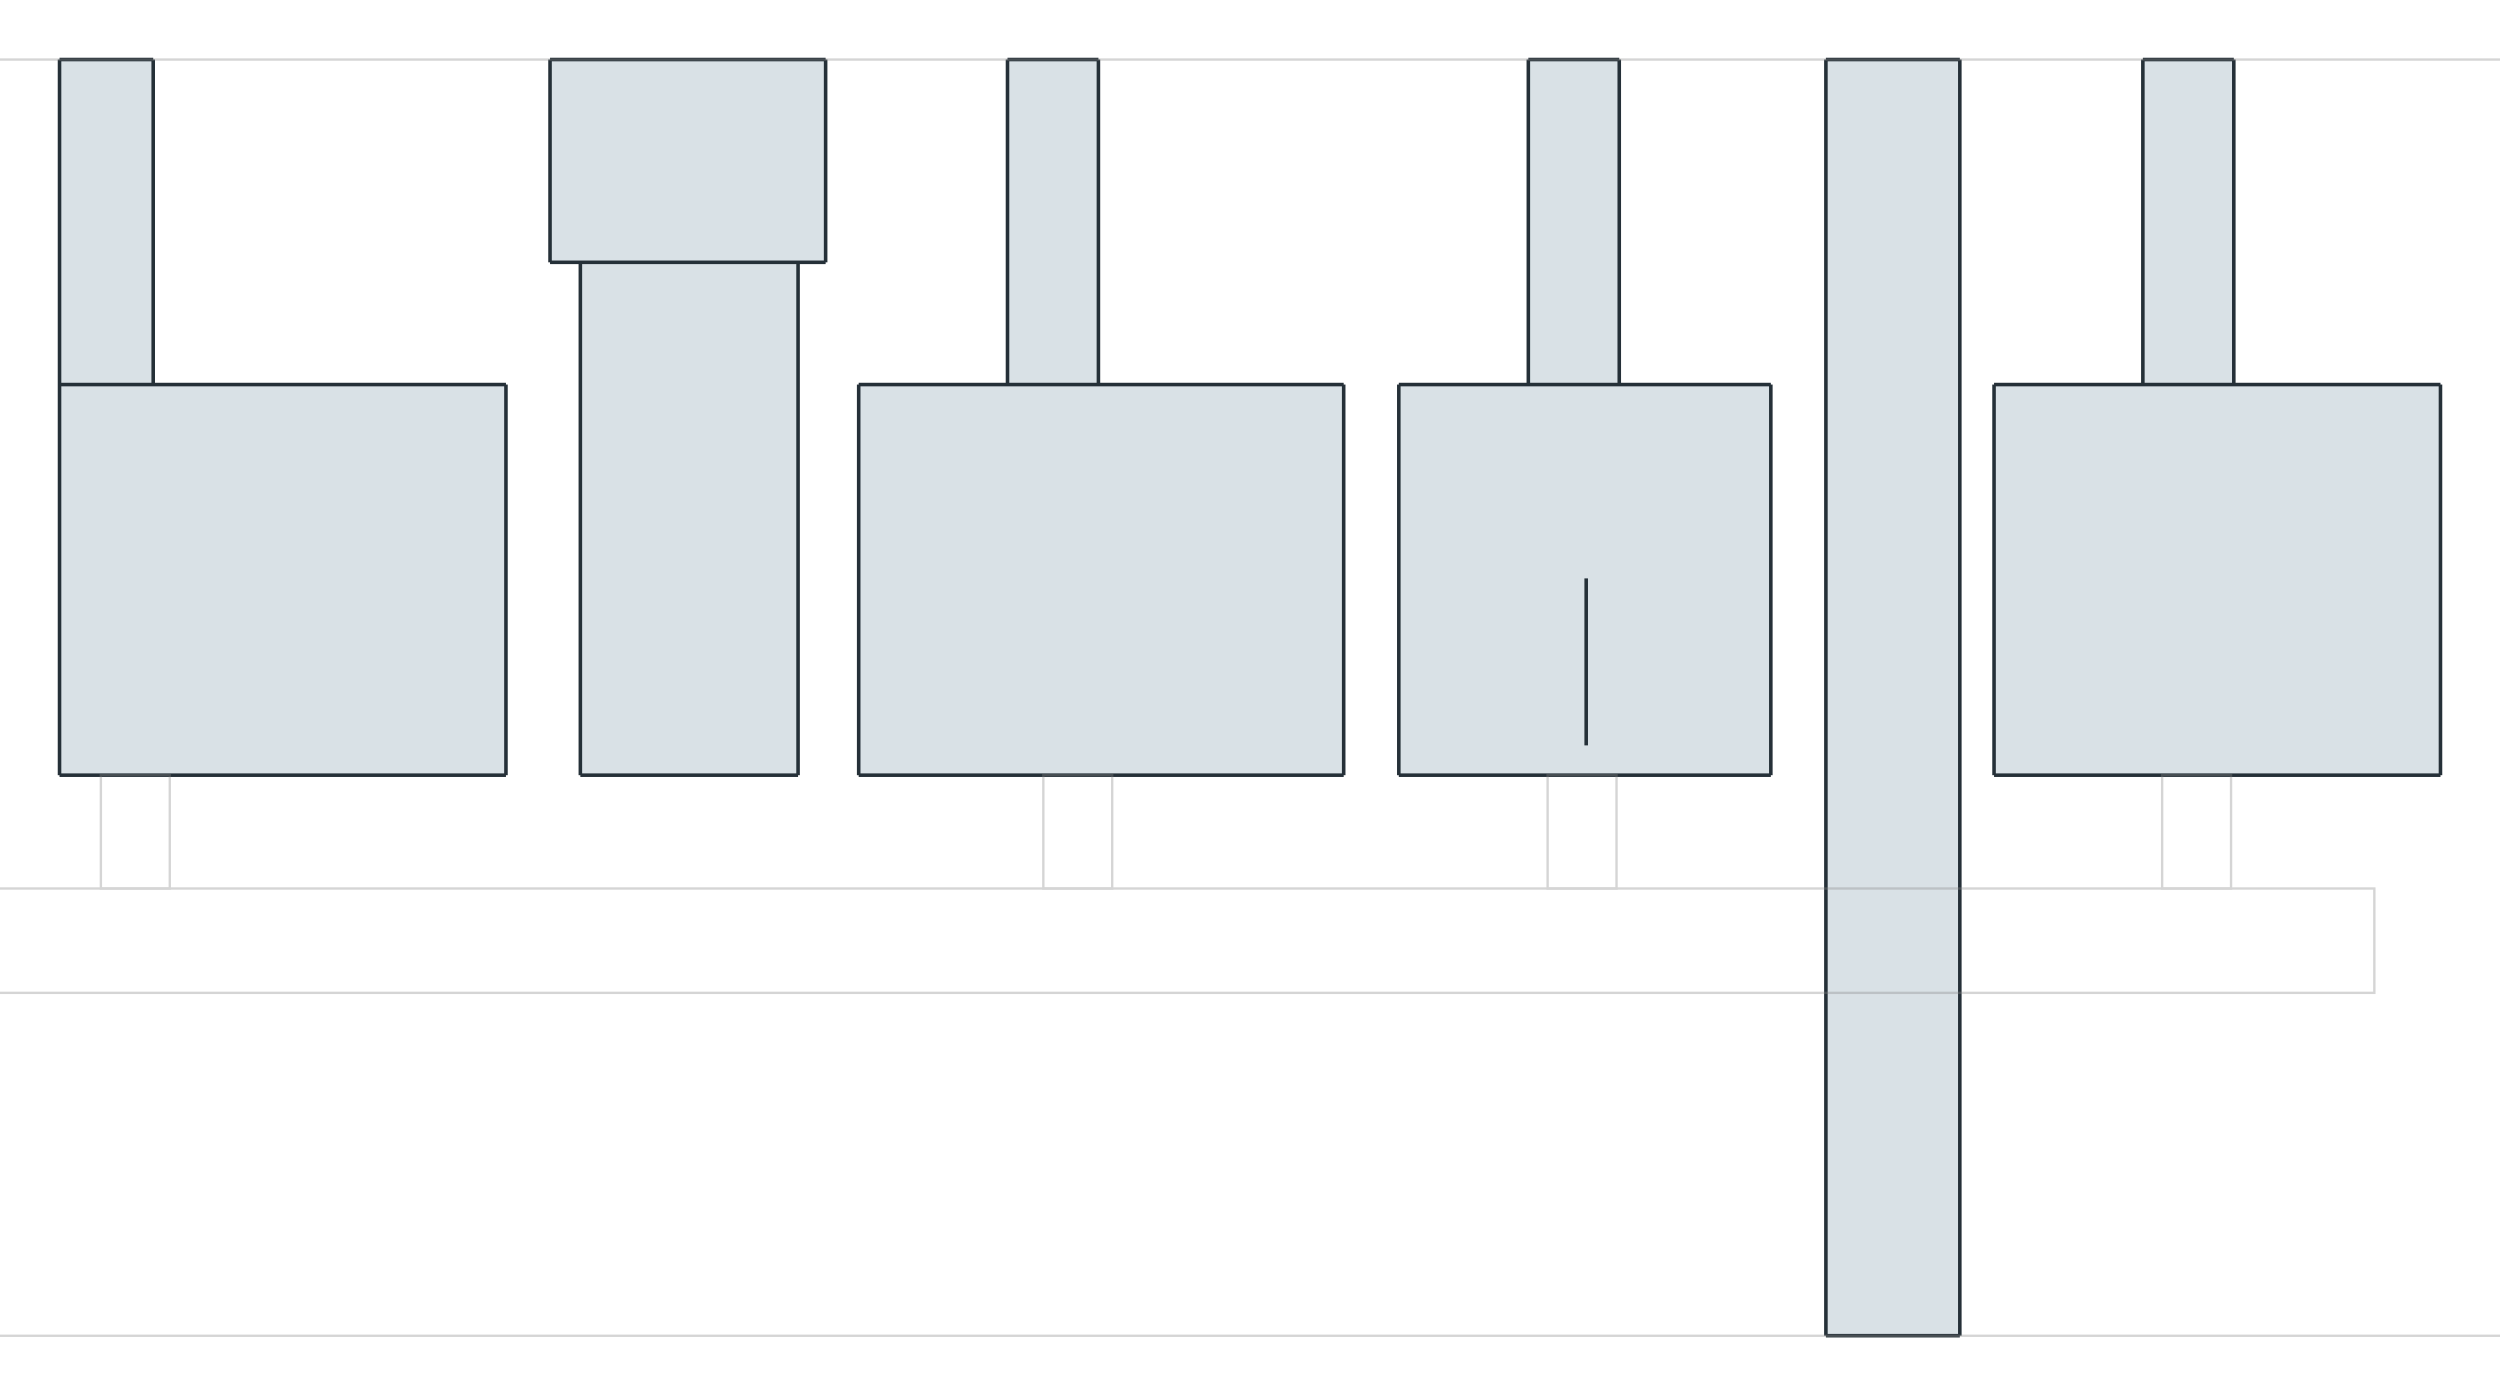
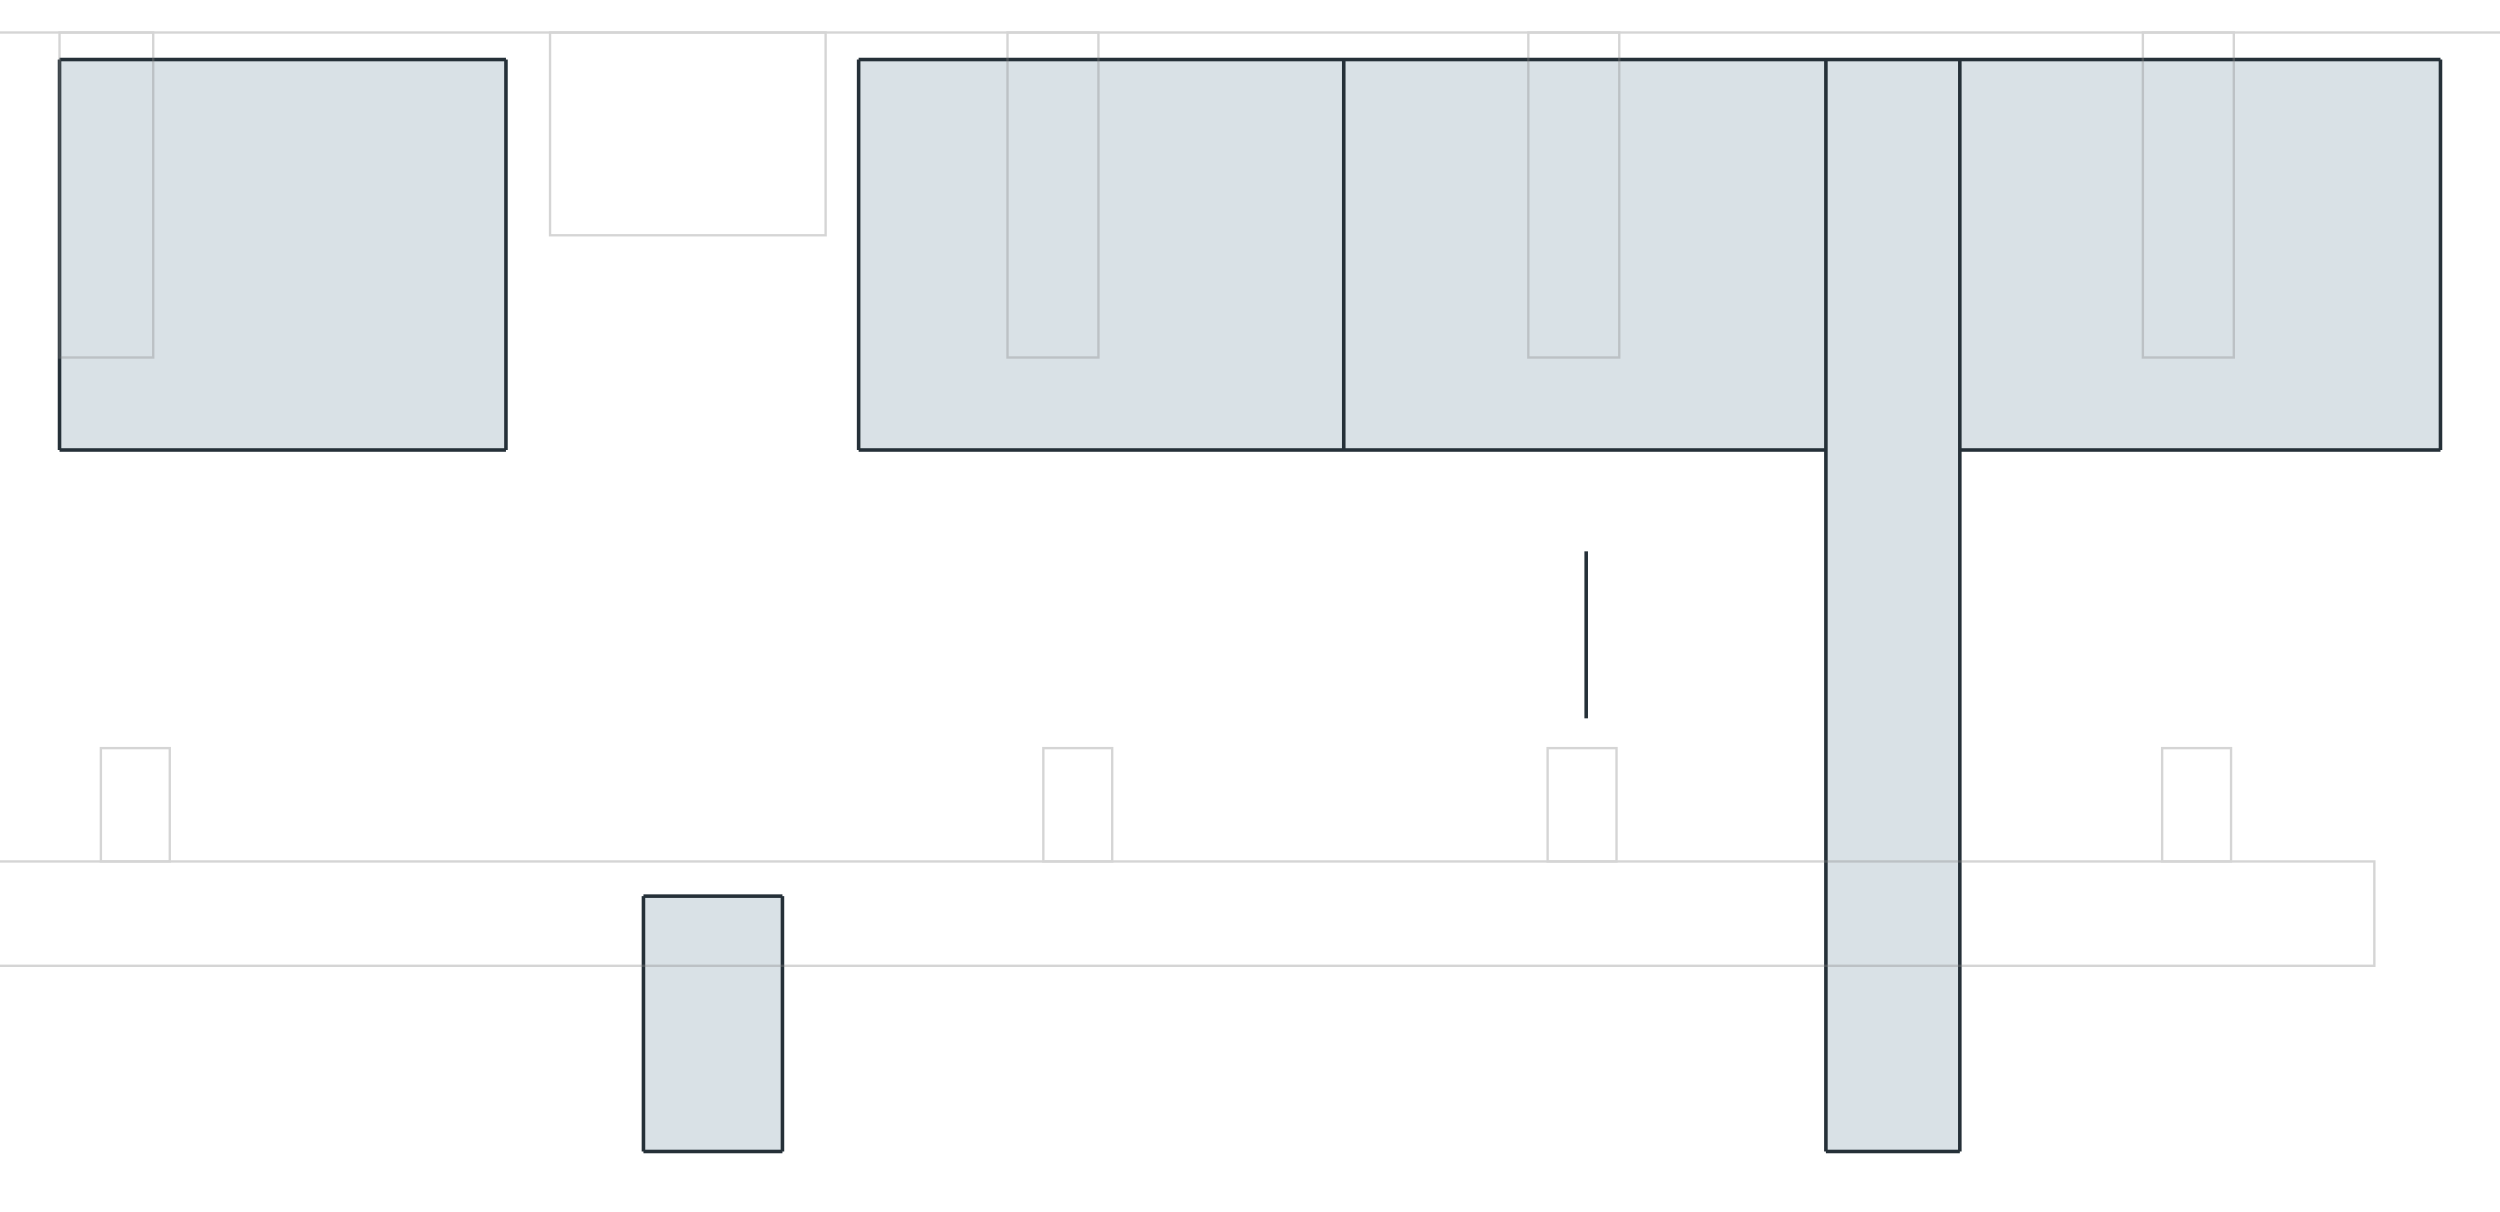
- <svg xmlns="http://www.w3.org/2000/svg" data-presentation-only="false" data-generator-input="true" viewBox="-69.4 22.191 84 46.879" width="1008" height="562.548" data-scale="1" data-scale-unit="m-per-svg-unit" data-grid-size="1" data-artifact-id="APPROVED-T-UTILITIES-SVG-01" data-plan-style-id="caretaker-style-b-v1" data-sector-id="T-UTILITIES" data-level="LV-T" data-source-plan="sectors/technical/t_utilities.svg" data-derivation="approved-plan-scaled-by-overview">
+ <svg xmlns="http://www.w3.org/2000/svg" data-presentation-only="false" data-generator-input="true" viewBox="-69.4 23.1 84 40.69" width="1008" height="488.28" data-scale="1" data-scale-unit="m-per-svg-unit" data-grid-size="1" data-artifact-id="APPROVED-T-UTILITIES-SVG-01" data-plan-style-id="caretaker-style-b-v1" data-sector-id="T-UTILITIES" data-level="LV-T" data-source-plan="sectors/technical/t_utilities.svg" data-derivation="approved-plan-scaled-by-overview">
  <style>.floor{fill:#b9c9d2;fill-opacity:.55;stroke:none}.ceiling{fill:none;stroke:none}.wall{stroke:#253038;stroke-width:.12}</style>
  <g id="t-utilities-floors" data-layer="floors">
-     <rect id="t-utilities-floor-01" class="floor" data-godot-type="floor" data-space-id="T-UTILITIES/corridor" data-label="" data-source-id="t_utilities-space-002" x="-67.4" y="24.191" width="3.148" height="10.921" />
-     <rect id="t-utilities-floor-02" class="floor" data-godot-type="floor" data-space-id="T-UTILITIES/podstanciya" data-label="ПОДСТАНЦИЯ / позднего блока" data-source-id="t_utilities-geometry-002" x="-67.4" y="35.112" width="15" height="13.125" />
-     <rect id="t-utilities-floor-03" class="floor" data-godot-type="floor" data-space-id="T-UTILITIES/protivo" data-label="ПРОТИВО- / ПОЖАРНЫЙ / ТАМБУР" data-source-id="t_utilities-space-003" x="-50.919" y="24.191" width="9.26" height="6.814" />
-     <rect id="t-utilities-floor-04" class="floor" data-godot-type="floor" data-space-id="T-UTILITIES/lestnica" data-label="ЛЕСТНИЦА / СЛУЖЕБНОЙ / РАЗВЯЗКИ" data-source-id="t_utilities-space-004" x="-49.9" y="31.005" width="7.315" height="17.232" />
-     <rect id="t-utilities-floor-05" class="floor" data-godot-type="floor" data-space-id="T-UTILITIES/corridor-2" data-label="" data-source-id="t_utilities-space-005" x="-35.548" y="24.191" width="3.055" height="10.921" />
-     <rect id="t-utilities-floor-06" class="floor" data-godot-type="floor" data-space-id="T-UTILITIES/ventilyaciya" data-label="ВЕНТИЛЯЦИЯ / насосы · теплообмен" data-source-id="t_utilities-geometry-003" x="-40.548" y="35.112" width="16.296" height="13.125" />
-     <rect id="t-utilities-floor-07" class="floor" data-godot-type="floor" data-space-id="T-UTILITIES/corridor-3" data-label="" data-source-id="t_utilities-space-006" x="-18.048" y="24.191" width="3.055" height="10.921" />
-     <rect id="t-utilities-floor-08" class="floor" data-godot-type="floor" data-space-id="T-UTILITIES/gazy" data-label="ГАЗЫ / и реагенты" data-source-id="t_utilities-geometry-004" x="-22.4" y="35.112" width="12.5" height="13.125" />
-     <rect id="t-utilities-floor-09" class="floor" data-godot-type="floor" data-space-id="T-UTILITIES/kontroliruemyy-gruzovoy-pere" data-label="КОНТРОЛИРУЕМЫЙ ГРУЗОВОЙ ПЕРЕХОД" data-source-id="t_utilities-space-007" x="-8.05" y="24.191" width="4.5" height="42.879" />
-     <rect id="t-utilities-floor-10" class="floor" data-godot-type="floor" data-space-id="T-UTILITIES/corridor-4" data-label="" data-source-id="t_utilities-space-008" x="2.6" y="24.191" width="3.056" height="10.921" />
-     <rect id="t-utilities-floor-11" class="floor" data-godot-type="floor" data-space-id="T-UTILITIES/drenazh" data-label="ДРЕНАЖ / нейтрализация" data-source-id="t_utilities-geometry-005" x="-2.4" y="35.112" width="15" height="13.125" />
+     <rect id="t-utilities-floor-01" class="floor" data-godot-type="floor" data-space-id="T-UTILITIES/podstanciya" data-label="ПОДСТАНЦИЯ / позднего блока" data-source-id="t_utilities-geometry-002" x="-67.4" y="25.1" width="15" height="13.12" />
+     <rect id="t-utilities-floor-02" class="floor" data-godot-type="floor" data-space-id="T-UTILITIES/lestnica" data-label="ЛЕСТНИЦА / СЛУЖЕБНОЙ / РАЗВЯЗКИ" data-source-id="t_utilities-space-004" x="-47.78" y="53.21" width="4.67" height="8.58" />
+     <rect id="t-utilities-floor-03" class="floor" data-godot-type="floor" data-space-id="T-UTILITIES/ventilyaciya" data-label="ВЕНТИЛЯЦИЯ / насосы · теплообмен" data-source-id="t_utilities-geometry-003" x="-40.55" y="25.1" width="16.3" height="13.12" />
+     <rect id="t-utilities-floor-04" class="floor" data-godot-type="floor" data-space-id="T-UTILITIES/gazy" data-label="ГАЗЫ / и реагенты" data-source-id="t_utilities-geometry-004" x="-24.25" y="25.1" width="16.2" height="13.12" />
+     <rect id="t-utilities-floor-05" class="floor" data-godot-type="floor" data-space-id="T-UTILITIES/kontroliruemyy-gruzovoy-pere" data-label="КОНТРОЛИРУЕМЫЙ ГРУЗОВОЙ ПЕРЕХОД" data-source-id="t_utilities-space-007" x="-8.05" y="25.1" width="4.5" height="36.69" />
+     <rect id="t-utilities-floor-06" class="floor" data-godot-type="floor" data-space-id="T-UTILITIES/drenazh" data-label="ДРЕНАЖ / нейтрализация" data-source-id="t_utilities-geometry-005" x="-3.55" y="25.1" width="16.15" height="13.12" />
  </g>
  <g id="t-utilities-ceilings" data-layer="ceilings">
-     <rect id="t-utilities-ceiling-01" class="ceiling" data-godot-type="ceiling" data-ceiling-elevation="-7.3" x="-67.4" y="24.191" width="3.148" height="10.921" />
-     <rect id="t-utilities-ceiling-02" class="ceiling" data-godot-type="ceiling" data-ceiling-elevation="-7.3" x="-67.4" y="35.112" width="15" height="13.125" />
-     <rect id="t-utilities-ceiling-03" class="ceiling" data-godot-type="ceiling" data-ceiling-elevation="-7.3" x="-50.919" y="24.191" width="9.26" height="6.814" />
-     <rect id="t-utilities-ceiling-04" class="ceiling" data-godot-type="ceiling" data-ceiling-elevation="-7.3" x="-49.9" y="31.005" width="7.315" height="17.232" />
-     <rect id="t-utilities-ceiling-05" class="ceiling" data-godot-type="ceiling" data-ceiling-elevation="-7.3" x="-35.548" y="24.191" width="3.055" height="10.921" />
-     <rect id="t-utilities-ceiling-06" class="ceiling" data-godot-type="ceiling" data-ceiling-elevation="-7.3" x="-40.548" y="35.112" width="16.296" height="13.125" />
-     <rect id="t-utilities-ceiling-07" class="ceiling" data-godot-type="ceiling" data-ceiling-elevation="-7.3" x="-18.048" y="24.191" width="3.055" height="10.921" />
-     <rect id="t-utilities-ceiling-08" class="ceiling" data-godot-type="ceiling" data-ceiling-elevation="-7.3" x="-22.4" y="35.112" width="12.5" height="13.125" />
-     <rect id="t-utilities-ceiling-09" class="ceiling" data-godot-type="ceiling" data-ceiling-elevation="-7.3" x="-8.05" y="24.191" width="4.5" height="42.879" />
-     <rect id="t-utilities-ceiling-10" class="ceiling" data-godot-type="ceiling" data-ceiling-elevation="-7.3" x="2.6" y="24.191" width="3.056" height="10.921" />
-     <rect id="t-utilities-ceiling-11" class="ceiling" data-godot-type="ceiling" data-ceiling-elevation="-7.3" x="-2.4" y="35.112" width="15" height="13.125" />
+     <rect id="t-utilities-ceiling-01" class="ceiling" data-godot-type="ceiling" data-ceiling-elevation="-7.3" x="-67.4" y="25.1" width="15" height="13.12" />
+     <rect id="t-utilities-ceiling-02" class="ceiling" data-godot-type="ceiling" data-ceiling-elevation="-7.3" x="-47.78" y="53.21" width="4.67" height="8.58" />
+     <rect id="t-utilities-ceiling-03" class="ceiling" data-godot-type="ceiling" data-ceiling-elevation="-7.3" x="-40.55" y="25.1" width="16.3" height="13.12" />
+     <rect id="t-utilities-ceiling-04" class="ceiling" data-godot-type="ceiling" data-ceiling-elevation="-7.3" x="-24.25" y="25.1" width="16.2" height="13.12" />
+     <rect id="t-utilities-ceiling-05" class="ceiling" data-godot-type="ceiling" data-ceiling-elevation="-7.3" x="-8.05" y="25.1" width="4.5" height="36.69" />
+     <rect id="t-utilities-ceiling-06" class="ceiling" data-godot-type="ceiling" data-ceiling-elevation="-7.3" x="-3.55" y="25.1" width="16.15" height="13.12" />
  </g>
  <g id="t-utilities-walls" data-layer="walls">
-     <line id="t-utilities-wall-01" class="wall" data-godot-type="wall" data-wall-height="4.2" data-surface-side-id="T-UTILITIES/wall-01" data-normal-side="opposite" x1="-67.4" y1="24.191" x2="-64.252" y2="24.191" />
-     <line id="t-utilities-wall-02" class="wall" data-godot-type="wall" data-wall-height="4.2" data-surface-side-id="T-UTILITIES/wall-02" data-normal-side="normal" x1="-67.4" y1="35.112" x2="-52.4" y2="35.112" />
-     <line id="t-utilities-wall-03" class="wall" data-godot-type="wall" data-wall-height="4.2" data-surface-side-id="T-UTILITIES/wall-03" data-normal-side="opposite" x1="-67.4" y1="48.237" x2="-52.4" y2="48.237" />
-     <line id="t-utilities-wall-04" class="wall" data-godot-type="wall" data-wall-height="4.2" data-surface-side-id="T-UTILITIES/wall-04" data-normal-side="opposite" x1="-50.919" y1="24.191" x2="-41.659" y2="24.191" />
-     <line id="t-utilities-wall-05" class="wall" data-godot-type="wall" data-wall-height="4.2" data-surface-side-id="T-UTILITIES/wall-05" data-normal-side="normal" x1="-50.919" y1="31.005" x2="-41.659" y2="31.005" />
-     <line id="t-utilities-wall-06" class="wall" data-godot-type="wall" data-wall-height="4.2" data-surface-side-id="T-UTILITIES/wall-06" data-normal-side="opposite" x1="-49.9" y1="48.237" x2="-42.585" y2="48.237" />
-     <line id="t-utilities-wall-07" class="wall" data-godot-type="wall" data-wall-height="4.2" data-surface-side-id="T-UTILITIES/wall-07" data-normal-side="normal" x1="-40.548" y1="35.112" x2="-24.252" y2="35.112" />
-     <line id="t-utilities-wall-08" class="wall" data-godot-type="wall" data-wall-height="4.2" data-surface-side-id="T-UTILITIES/wall-08" data-normal-side="opposite" x1="-40.548" y1="48.237" x2="-24.252" y2="48.237" />
-     <line id="t-utilities-wall-09" class="wall" data-godot-type="wall" data-wall-height="4.2" data-surface-side-id="T-UTILITIES/wall-09" data-normal-side="opposite" x1="-35.548" y1="24.191" x2="-32.493" y2="24.191" />
-     <line id="t-utilities-wall-10" class="wall" data-godot-type="wall" data-wall-height="4.2" data-surface-side-id="T-UTILITIES/wall-10" data-normal-side="normal" x1="-22.4" y1="35.112" x2="-9.9" y2="35.112" />
-     <line id="t-utilities-wall-11" class="wall" data-godot-type="wall" data-wall-height="4.2" data-surface-side-id="T-UTILITIES/wall-11" data-normal-side="opposite" x1="-22.4" y1="48.237" x2="-9.9" y2="48.237" />
-     <line id="t-utilities-wall-12" class="wall" data-godot-type="wall" data-wall-height="4.2" data-surface-side-id="T-UTILITIES/wall-12" data-normal-side="opposite" x1="-18.048" y1="24.191" x2="-14.993" y2="24.191" />
-     <line id="t-utilities-wall-13" class="wall" data-godot-type="wall" data-wall-height="4.2" data-surface-side-id="T-UTILITIES/wall-13" data-normal-side="opposite" x1="-8.05" y1="24.191" x2="-3.55" y2="24.191" />
-     <line id="t-utilities-wall-14" class="wall" data-godot-type="wall" data-wall-height="4.2" data-surface-side-id="T-UTILITIES/wall-14" data-normal-side="opposite" x1="-8.05" y1="67.07" x2="-3.55" y2="67.07" />
-     <line id="t-utilities-wall-15" class="wall" data-godot-type="wall" data-wall-height="4.2" data-surface-side-id="T-UTILITIES/wall-15" data-normal-side="normal" x1="-2.4" y1="35.112" x2="12.6" y2="35.112" />
-     <line id="t-utilities-wall-16" class="wall" data-godot-type="wall" data-wall-height="4.2" data-surface-side-id="T-UTILITIES/wall-16" data-normal-side="opposite" x1="-2.4" y1="48.237" x2="12.6" y2="48.237" />
-     <line id="t-utilities-wall-17" class="wall" data-godot-type="wall" data-wall-height="4.2" data-surface-side-id="T-UTILITIES/wall-17" data-normal-side="opposite" x1="2.6" y1="24.191" x2="5.656" y2="24.191" />
-     <line id="t-utilities-wall-18" class="wall" data-godot-type="wall" data-wall-height="4.2" data-surface-side-id="T-UTILITIES/wall-18" data-normal-side="opposite" x1="-67.4" y1="24.191" x2="-67.4" y2="48.237" />
-     <line id="t-utilities-wall-19" class="wall" data-godot-type="wall" data-wall-height="4.2" data-surface-side-id="T-UTILITIES/wall-19" data-normal-side="normal" x1="-64.252" y1="24.191" x2="-64.252" y2="35.112" />
-     <line id="t-utilities-wall-20" class="wall" data-godot-type="wall" data-wall-height="4.2" data-surface-side-id="T-UTILITIES/wall-20" data-normal-side="normal" x1="-52.4" y1="35.112" x2="-52.4" y2="48.237" />
-     <line id="t-utilities-wall-21" class="wall" data-godot-type="wall" data-wall-height="4.2" data-surface-side-id="T-UTILITIES/wall-21" data-normal-side="opposite" x1="-50.919" y1="24.191" x2="-50.919" y2="31.005" />
-     <line id="t-utilities-wall-22" class="wall" data-godot-type="wall" data-wall-height="4.2" data-surface-side-id="T-UTILITIES/wall-22" data-normal-side="opposite" x1="-49.9" y1="31.005" x2="-49.9" y2="48.237" />
-     <line id="t-utilities-wall-23" class="wall" data-godot-type="wall" data-wall-height="4.2" data-surface-side-id="T-UTILITIES/wall-23" data-normal-side="normal" x1="-42.585" y1="31.005" x2="-42.585" y2="48.237" />
-     <line id="t-utilities-wall-24" class="wall" data-godot-type="wall" data-wall-height="4.2" data-surface-side-id="T-UTILITIES/wall-24" data-normal-side="normal" x1="-41.659" y1="24.191" x2="-41.659" y2="31.005" />
-     <line id="t-utilities-wall-25" class="wall" data-godot-type="wall" data-wall-height="4.2" data-surface-side-id="T-UTILITIES/wall-25" data-normal-side="opposite" x1="-40.548" y1="35.112" x2="-40.548" y2="48.237" />
-     <line id="t-utilities-wall-26" class="wall" data-godot-type="wall" data-wall-height="4.2" data-surface-side-id="T-UTILITIES/wall-26" data-normal-side="opposite" x1="-35.548" y1="24.191" x2="-35.548" y2="35.112" />
-     <line id="t-utilities-wall-27" class="wall" data-godot-type="wall" data-wall-height="4.2" data-surface-side-id="T-UTILITIES/wall-27" data-normal-side="normal" x1="-32.493" y1="24.191" x2="-32.493" y2="35.112" />
-     <line id="t-utilities-wall-28" class="wall" data-godot-type="wall" data-wall-height="4.2" data-surface-side-id="T-UTILITIES/wall-28" data-normal-side="normal" x1="-24.252" y1="35.112" x2="-24.252" y2="48.237" />
-     <line id="t-utilities-wall-29" class="wall" data-godot-type="wall" data-wall-height="4.2" data-surface-side-id="T-UTILITIES/wall-29" data-normal-side="opposite" x1="-22.4" y1="35.112" x2="-22.4" y2="48.237" />
-     <line id="t-utilities-wall-30" class="wall" data-godot-type="wall" data-wall-height="4.2" data-surface-side-id="T-UTILITIES/wall-30" data-normal-side="opposite" x1="-18.048" y1="24.191" x2="-18.048" y2="35.112" />
-     <line id="t-utilities-wall-31" class="wall" data-godot-type="wall" data-wall-height="4.2" data-surface-side-id="T-UTILITIES/wall-31" data-normal-side="normal" x1="-14.993" y1="24.191" x2="-14.993" y2="35.112" />
-     <line id="t-utilities-wall-32" class="wall" data-godot-type="wall" data-wall-height="4.2" data-surface-side-id="T-UTILITIES/wall-32" data-normal-side="normal" x1="-9.9" y1="35.112" x2="-9.9" y2="48.237" />
-     <line id="t-utilities-wall-33" class="wall" data-godot-type="wall" data-wall-height="4.2" data-surface-side-id="T-UTILITIES/wall-33" data-normal-side="opposite" x1="-8.05" y1="24.191" x2="-8.05" y2="67.07" />
-     <line id="t-utilities-wall-34" class="wall" data-godot-type="wall" data-wall-height="4.2" data-surface-side-id="T-UTILITIES/wall-34" data-normal-side="normal" x1="-3.55" y1="24.191" x2="-3.55" y2="67.07" />
-     <line id="t-utilities-wall-35" class="wall" data-godot-type="wall" data-wall-height="4.2" data-surface-side-id="T-UTILITIES/wall-35" data-normal-side="opposite" x1="-2.4" y1="35.112" x2="-2.4" y2="48.237" />
-     <line id="t-utilities-wall-36" class="wall" data-godot-type="wall" data-wall-height="4.2" data-surface-side-id="T-UTILITIES/wall-36" data-normal-side="opposite" x1="2.6" y1="24.191" x2="2.6" y2="35.112" />
-     <line id="t-utilities-wall-37" class="wall" data-godot-type="wall" data-wall-height="4.2" data-surface-side-id="T-UTILITIES/wall-37" data-normal-side="normal" x1="5.656" y1="24.191" x2="5.656" y2="35.112" />
-     <line id="t-utilities-wall-38" class="wall" data-godot-type="wall" data-wall-height="4.2" data-surface-side-id="T-UTILITIES/wall-38" data-normal-side="normal" x1="12.6" y1="35.112" x2="12.6" y2="48.237" />
-     <line id="t-utilities-wall-39" class="wall" data-godot-type="wall" data-wall-height="4.2" data-surface-side-id="T-UTILITIES/wall-39" data-normal-side="normal" data-source-id="t_utilities-wall-001" x1="-16.104" y1="41.625" x2="-16.104" y2="47.236" />
+     <line id="t-utilities-wall-01" class="wall" data-godot-type="wall" data-wall-height="4.2" data-surface-side-id="T-UTILITIES/wall-01" data-normal-side="opposite" x1="-67.4" y1="25.1" x2="-52.4" y2="25.1" />
+     <line id="t-utilities-wall-02" class="wall" data-godot-type="wall" data-wall-height="4.2" data-surface-side-id="T-UTILITIES/wall-02" data-normal-side="opposite" x1="-67.4" y1="38.22" x2="-52.4" y2="38.22" />
+     <line id="t-utilities-wall-03" class="wall" data-godot-type="wall" data-wall-height="4.2" data-surface-side-id="T-UTILITIES/wall-03" data-normal-side="opposite" x1="-47.78" y1="53.21" x2="-43.11" y2="53.21" />
+     <line id="t-utilities-wall-04" class="wall" data-godot-type="wall" data-wall-height="4.2" data-surface-side-id="T-UTILITIES/wall-04" data-normal-side="opposite" x1="-47.78" y1="61.79" x2="-43.11" y2="61.79" />
+     <line id="t-utilities-wall-05" class="wall" data-godot-type="wall" data-wall-height="4.2" data-surface-side-id="T-UTILITIES/wall-05" data-normal-side="opposite" x1="-40.55" y1="25.1" x2="12.6" y2="25.1" />
+     <line id="t-utilities-wall-06" class="wall" data-godot-type="wall" data-wall-height="4.2" data-surface-side-id="T-UTILITIES/wall-06" data-normal-side="opposite" x1="-40.55" y1="38.22" x2="-8.05" y2="38.22" />
+     <line id="t-utilities-wall-07" class="wall" data-godot-type="wall" data-wall-height="4.2" data-surface-side-id="T-UTILITIES/wall-07" data-normal-side="opposite" x1="-8.05" y1="61.79" x2="-3.55" y2="61.79" />
+     <line id="t-utilities-wall-08" class="wall" data-godot-type="wall" data-wall-height="4.2" data-surface-side-id="T-UTILITIES/wall-08" data-normal-side="opposite" x1="-3.55" y1="38.22" x2="12.6" y2="38.22" />
+     <line id="t-utilities-wall-09" class="wall" data-godot-type="wall" data-wall-height="4.2" data-surface-side-id="T-UTILITIES/wall-09" data-normal-side="opposite" x1="-67.4" y1="25.1" x2="-67.4" y2="38.22" />
+     <line id="t-utilities-wall-10" class="wall" data-godot-type="wall" data-wall-height="4.2" data-surface-side-id="T-UTILITIES/wall-10" data-normal-side="normal" x1="-52.4" y1="25.1" x2="-52.4" y2="38.22" />
+     <line id="t-utilities-wall-11" class="wall" data-godot-type="wall" data-wall-height="4.2" data-surface-side-id="T-UTILITIES/wall-11" data-normal-side="opposite" x1="-47.78" y1="53.21" x2="-47.78" y2="61.79" />
+     <line id="t-utilities-wall-12" class="wall" data-godot-type="wall" data-wall-height="4.2" data-surface-side-id="T-UTILITIES/wall-12" data-normal-side="normal" x1="-43.11" y1="53.21" x2="-43.11" y2="61.79" />
+     <line id="t-utilities-wall-13" class="wall" data-godot-type="wall" data-wall-height="4.2" data-surface-side-id="T-UTILITIES/wall-13" data-normal-side="opposite" x1="-40.55" y1="25.1" x2="-40.55" y2="38.22" />
+     <line id="t-utilities-wall-14" class="wall" data-godot-type="wall" data-wall-height="4.2" data-surface-side-id="T-UTILITIES/wall-14" data-normal-side="normal" x1="-24.25" y1="25.1" x2="-24.25" y2="38.22" />
+     <line id="t-utilities-wall-15" class="wall" data-godot-type="wall" data-wall-height="4.2" data-surface-side-id="T-UTILITIES/wall-15" data-normal-side="opposite" x1="-8.05" y1="25.1" x2="-8.05" y2="61.79" />
+     <line id="t-utilities-wall-16" class="wall" data-godot-type="wall" data-wall-height="4.2" data-surface-side-id="T-UTILITIES/wall-16" data-normal-side="normal" x1="-3.55" y1="25.1" x2="-3.55" y2="61.79" />
+     <line id="t-utilities-wall-17" class="wall" data-godot-type="wall" data-wall-height="4.2" data-surface-side-id="T-UTILITIES/wall-17" data-normal-side="normal" x1="12.6" y1="25.1" x2="12.6" y2="38.22" />
+     <line id="t-utilities-wall-18" class="wall" data-godot-type="wall" data-wall-height="4.2" data-surface-side-id="T-UTILITIES/wall-18" data-normal-side="normal" data-source-id="t_utilities-wall-001" x1="-16.104" y1="41.625" x2="-16.104" y2="47.236" />
  </g>
  <g id="t-utilities-openings" data-layer="openings">
-     <line id="t-utilities-opening-01" data-godot-type="opening" data-door-type="corridor-to-room" data-source-id="amendment-D-32d0" x1="-67.4" y1="24.191" x2="-64.25" y2="24.191" />
-     <line id="t-utilities-opening-02" data-godot-type="opening" data-door-type="corridor-to-room" data-source-id="amendment-D-32d1" x1="-35.55" y1="24.191" x2="-32.49" y2="24.191" />
-     <line id="t-utilities-opening-03" data-godot-type="opening" data-door-type="corridor-to-room" data-source-id="amendment-D-32d2" x1="-18.05" y1="24.191" x2="-15.04" y2="24.191" />
-     <line id="t-utilities-opening-04" data-godot-type="opening" data-door-type="corridor-to-room" data-source-id="amendment-D-32d3" x1="2.6" y1="24.191" x2="5.61" y2="24.191" />
-     <line id="t-utilities-door-05" data-godot-type="door" data-door-height="2.8" data-door-type="wing" data-inside-side="opposite" data-source-id="amendment-D-32e0" x1="-66.73" y1="35.112" x2="-64.93" y2="35.112" />
-     <line id="t-utilities-door-06" data-godot-type="door" data-door-height="2.8" data-door-type="wing" data-inside-side="opposite" data-source-id="amendment-D-32e1" x1="-34.88" y1="35.112" x2="-33.08" y2="35.112" />
-     <line id="t-utilities-door-07" data-godot-type="door" data-door-height="2.8" data-door-type="wing" data-inside-side="opposite" data-source-id="amendment-D-32e2" x1="-17.38" y1="35.112" x2="-15.58" y2="35.112" />
-     <line id="t-utilities-door-08" data-godot-type="door" data-door-height="2.8" data-door-type="wing" data-inside-side="opposite" data-source-id="amendment-D-32e3" x1="3.27" y1="35.112" x2="5.07" y2="35.112" />
-     <line id="t-utilities-door-09" data-godot-type="door" data-door-height="2.8" data-door-type="fire" data-inside-side="normal" data-source-id="amendment-D-32f" x1="-47.19" y1="24.191" x2="-45.39" y2="24.191" />
-     <line id="t-utilities-door-10" data-godot-type="door" data-door-height="2.8" data-door-type="fire" data-inside-side="opposite" data-source-id="amendment-D-32g" x1="-47.19" y1="31.005" x2="-45.39" y2="31.005" />
-     <line id="t-utilities-door-11" data-godot-type="door" data-door-height="4.5" data-door-type="heavy-gate" data-inside-side="normal" data-source-id="amendment-D-32h" x1="-8.05" y1="24.191" x2="-3.55" y2="24.191" />
-     <line id="t-utilities-door-12" data-godot-type="door" data-door-height="4.5" data-door-type="heavy-gate" data-inside-side="opposite" data-source-id="amendment-D-32i" x1="-8.05" y1="67.07" x2="-3.55" y2="67.07" />
+     <line id="t-utilities-door-01" data-godot-type="door" data-door-height="2.8" data-door-type="wing" data-inside-side="normal" data-source-id="amendment-D-36h0" x1="-60.8" y1="25.1" x2="-59" y2="25.1" />
+     <line id="t-utilities-door-02" data-godot-type="door" data-door-height="2.8" data-door-type="wing" data-inside-side="normal" data-source-id="amendment-D-36h1" x1="-33.3" y1="25.1" x2="-31.5" y2="25.1" />
+     <line id="t-utilities-door-03" data-godot-type="door" data-door-height="2.8" data-door-type="wing" data-inside-side="normal" data-source-id="amendment-D-36h2" x1="-17.05" y1="25.1" x2="-15.25" y2="25.1" />
+     <line id="t-utilities-door-04" data-godot-type="door" data-door-height="2.8" data-door-type="wing" data-inside-side="normal" data-source-id="amendment-D-36h3" x1="3.6" y1="25.1" x2="5.4" y2="25.1" />
+     <line id="t-utilities-door-05" data-godot-type="door" data-door-height="4.5" data-door-type="heavy-gate" data-inside-side="normal" data-source-id="amendment-D-36i" x1="-8.05" y1="25.1" x2="-3.55" y2="25.1" />
+     <line id="t-utilities-door-06" data-godot-type="door" data-door-height="4.5" data-door-type="heavy-gate" data-inside-side="opposite" data-source-id="amendment-D-36j" x1="-8.05" y1="61.79" x2="-3.55" y2="61.79" />
+     <line id="t-utilities-door-07" data-godot-type="door" data-door-height="2.8" data-door-type="fire" data-inside-side="opposite" data-source-id="amendment-D-36k" x1="-46.35" y1="61.79" x2="-44.55" y2="61.79" />
  </g>
  <g id="t-utilities-context" data-layer="context" opacity="0.35">
    <rect id="t-utilities-context-01" class="context-envelope" data-godot-type="ignore" data-source-id="t_utilities-geometry-001" fill="none" stroke="#888" stroke-width="0.08" x="-72.956" y="12.169" width="92.593" height="70.133" />
    <rect id="t-utilities-context-02" class="context-trunk" data-godot-type="ignore" data-source-id="t_utilities-space-001" fill="none" stroke="#888" stroke-width="0.08" x="-70.178" y="16.176" width="87.037" height="8.016" />
-     <rect id="t-utilities-context-03" class="context-context" data-godot-type="ignore" data-source-id="t_utilities-space-009" fill="none" stroke="#888" stroke-width="0.08" x="-66.011" y="48.237" width="2.315" height="3.808" />
-     <rect id="t-utilities-context-04" class="context-context" data-godot-type="ignore" data-source-id="t_utilities-space-010" fill="none" stroke="#888" stroke-width="0.08" x="-34.344" y="48.237" width="2.314" height="3.808" />
-     <rect id="t-utilities-context-05" class="context-context" data-godot-type="ignore" data-source-id="t_utilities-space-011" fill="none" stroke="#888" stroke-width="0.08" x="-17.4" y="48.237" width="2.315" height="3.808" />
-     <rect id="t-utilities-context-06" class="context-context" data-godot-type="ignore" data-source-id="t_utilities-space-012" fill="none" stroke="#888" stroke-width="0.08" x="3.248" y="48.237" width="2.315" height="3.808" />
-     <rect id="t-utilities-context-07" class="context-trunk" data-godot-type="ignore" data-source-id="t_utilities-space-013" fill="none" stroke="#888" stroke-width="0.08" x="-70.178" y="52.045" width="80.556" height="3.506" />
-     <rect id="t-utilities-context-08" class="context-trunk" data-godot-type="ignore" data-source-id="t_utilities-equipment-013" fill="none" stroke="#888" stroke-width="0.08" x="-70.178" y="67.073" width="87.037" height="7.515" />
+     <rect id="t-utilities-context-03" class="context-context" data-godot-type="ignore" data-source-id="t_utilities-space-002" fill="none" stroke="#888" stroke-width="0.08" x="-67.4" y="24.192" width="3.148" height="10.92" />
+     <rect id="t-utilities-context-04" class="context-context" data-godot-type="ignore" data-source-id="t_utilities-space-003" fill="none" stroke="#888" stroke-width="0.08" x="-50.919" y="24.192" width="9.26" height="6.813" />
+     <rect id="t-utilities-context-05" class="context-context" data-godot-type="ignore" data-source-id="t_utilities-space-005" fill="none" stroke="#888" stroke-width="0.08" x="-35.548" y="24.192" width="3.055" height="10.92" />
+     <rect id="t-utilities-context-06" class="context-context" data-godot-type="ignore" data-source-id="t_utilities-space-006" fill="none" stroke="#888" stroke-width="0.08" x="-18.048" y="24.192" width="3.055" height="10.92" />
+     <rect id="t-utilities-context-07" class="context-context" data-godot-type="ignore" data-source-id="t_utilities-space-008" fill="none" stroke="#888" stroke-width="0.08" x="2.6" y="24.192" width="3.056" height="10.92" />
+     <rect id="t-utilities-context-08" class="context-context" data-godot-type="ignore" data-source-id="t_utilities-space-009" fill="none" stroke="#888" stroke-width="0.08" x="-66.011" y="48.237" width="2.315" height="3.808" />
+     <rect id="t-utilities-context-09" class="context-context" data-godot-type="ignore" data-source-id="t_utilities-space-010" fill="none" stroke="#888" stroke-width="0.08" x="-34.344" y="48.237" width="2.314" height="3.808" />
+     <rect id="t-utilities-context-10" class="context-context" data-godot-type="ignore" data-source-id="t_utilities-space-011" fill="none" stroke="#888" stroke-width="0.08" x="-17.4" y="48.237" width="2.315" height="3.808" />
+     <rect id="t-utilities-context-11" class="context-context" data-godot-type="ignore" data-source-id="t_utilities-space-012" fill="none" stroke="#888" stroke-width="0.08" x="3.248" y="48.237" width="2.315" height="3.808" />
+     <rect id="t-utilities-context-12" class="context-trunk" data-godot-type="ignore" data-source-id="t_utilities-space-013" fill="none" stroke="#888" stroke-width="0.08" x="-70.178" y="52.045" width="80.556" height="3.506" />
+     <rect id="t-utilities-context-13" class="context-trunk" data-godot-type="ignore" data-source-id="t_utilities-equipment-013" fill="none" stroke="#888" stroke-width="0.08" x="-70.178" y="67.073" width="87.037" height="7.515" />
  </g>
</svg>
